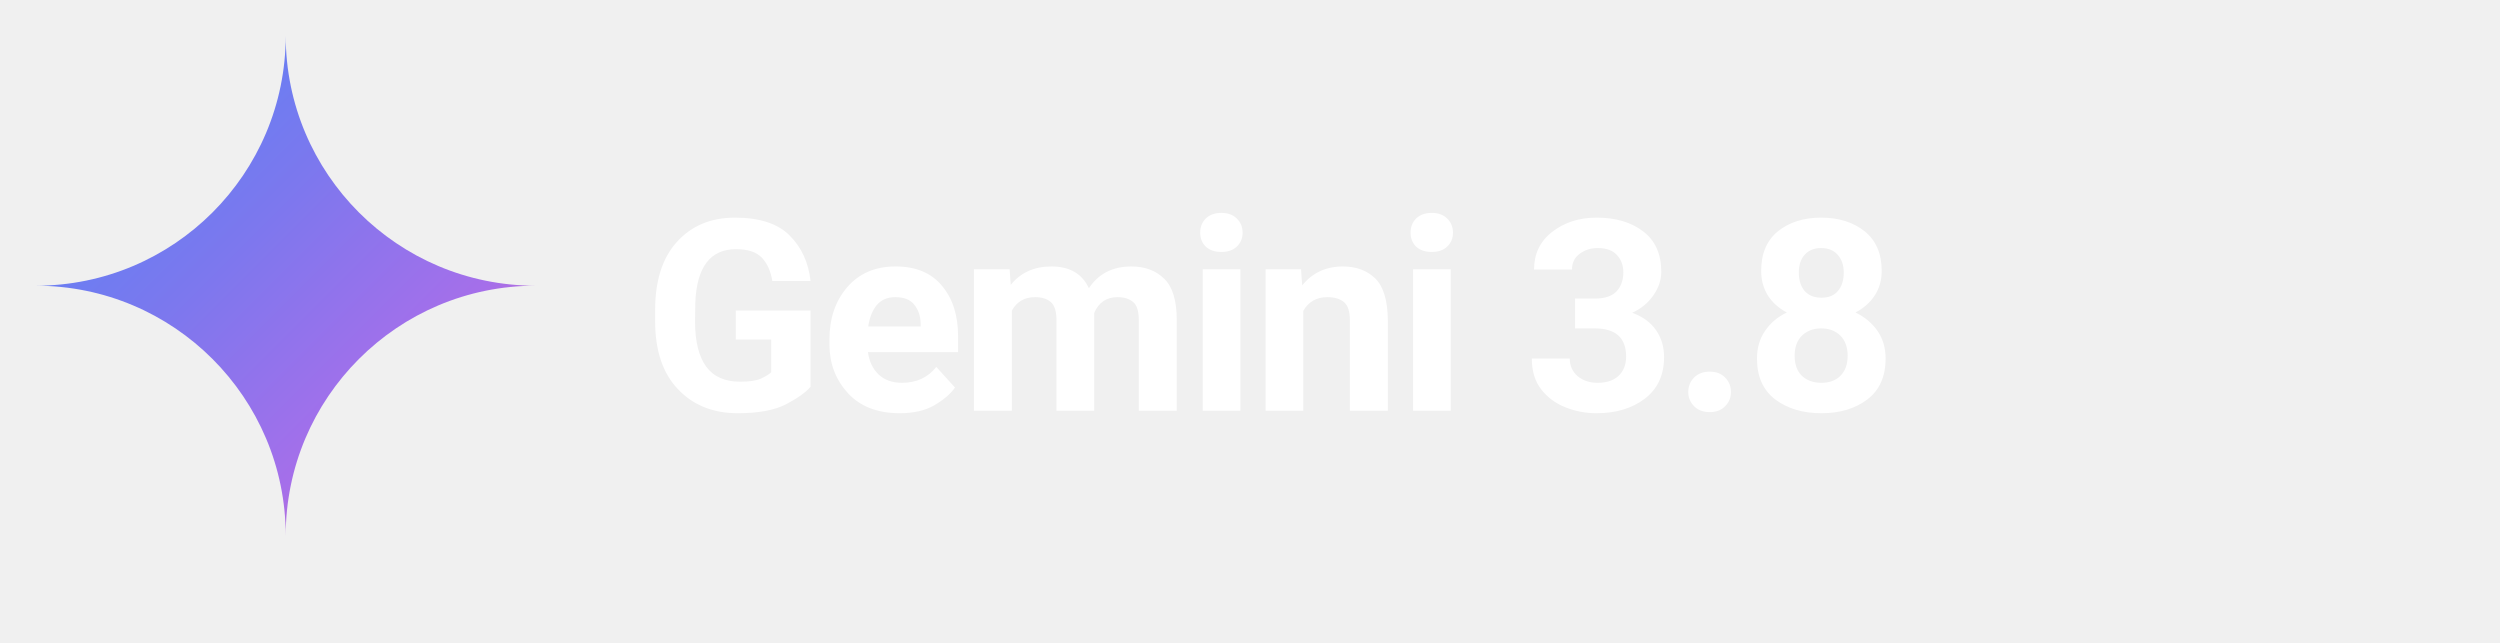
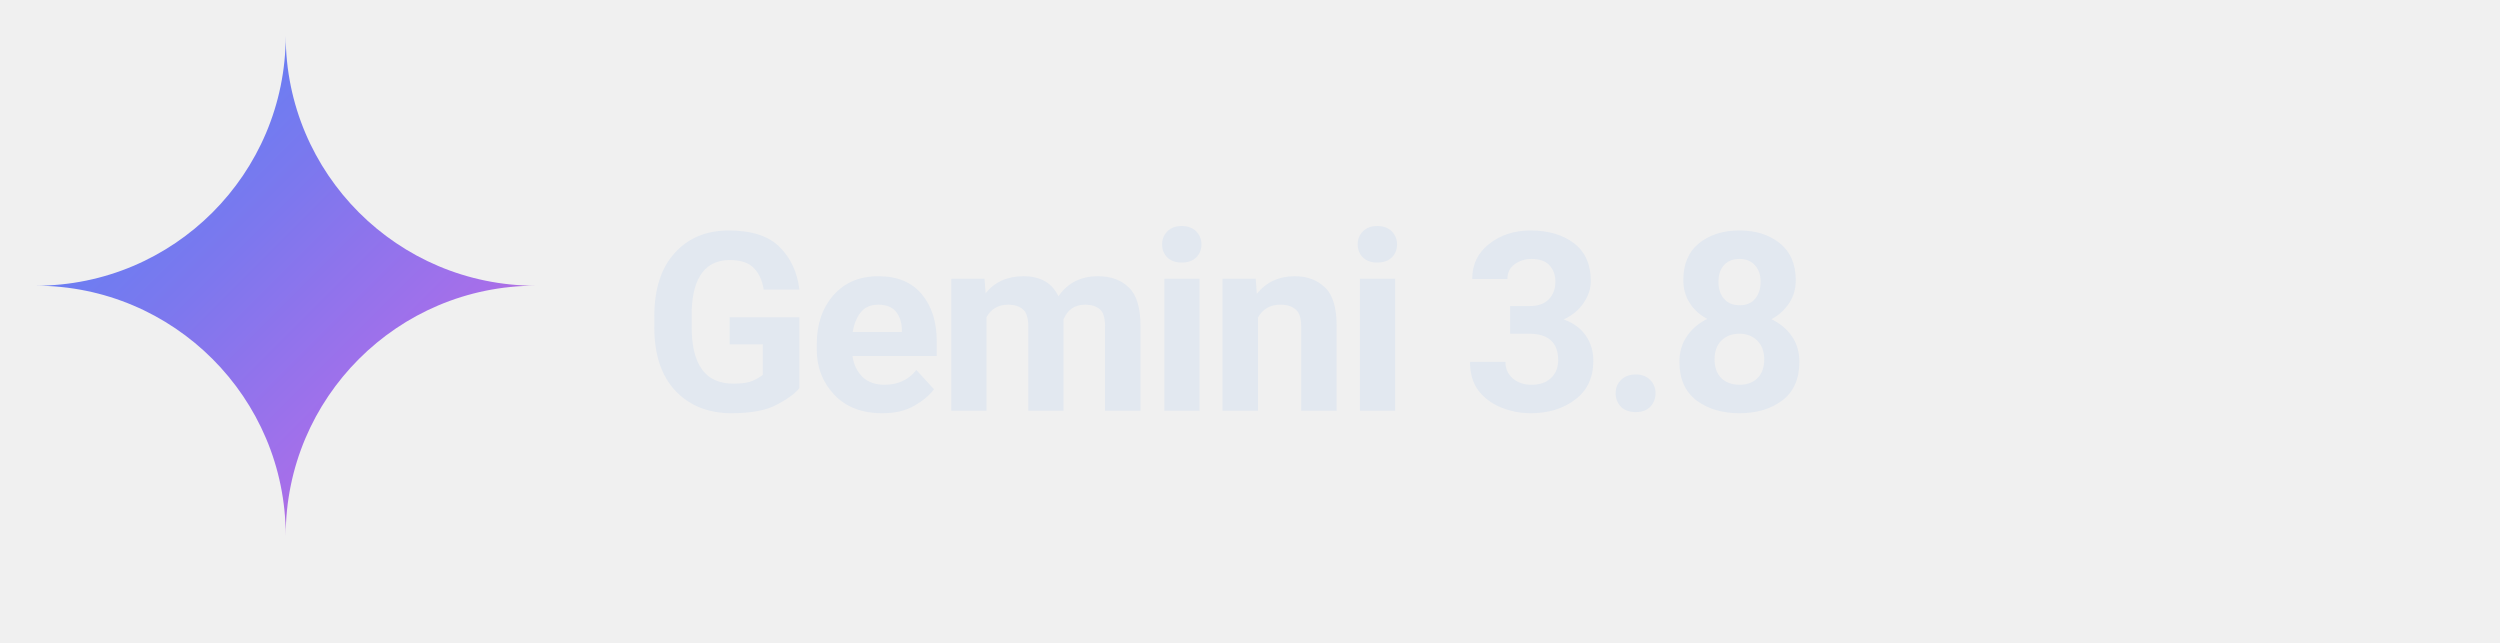
<svg xmlns="http://www.w3.org/2000/svg" viewBox="0 0 140 36" height="36" width="140">
  <defs>
    <linearGradient id="gemini-grad" x1="0%" y1="0%" x2="100%" y2="100%">
      <stop offset="0%" stop-color="#4E88F9" />
      <stop offset="40%" stop-color="#7B78EE" />
      <stop offset="70%" stop-color="#A56FEA" />
      <stop offset="100%" stop-color="#EB70A4" />
    </linearGradient>
  </defs>
  <path fill="url(#gemini-grad)" d="M16 2C16 9.73 9.73 16 2 16c7.73 0 14 6.27 14 14 0-7.73 6.27-14 14-14-7.73 0-14-6.27-14-14z" />
-   <text x="36" y="23" fill="#FFFFFF" font-family="-apple-system, BlinkMacSystemFont, 'Segoe UI', Roboto, sans-serif" font-size="15" font-weight="700" letter-spacing="-0.3">Gemini 3.8</text>
+   <text x="36" y="23" fill="#E2E8F0" font-family="-apple-system, BlinkMacSystemFont, 'Segoe UI', Roboto, sans-serif" font-size="14" font-weight="600" letter-spacing="-0.3">Gemini 3.8</text>
</svg>
